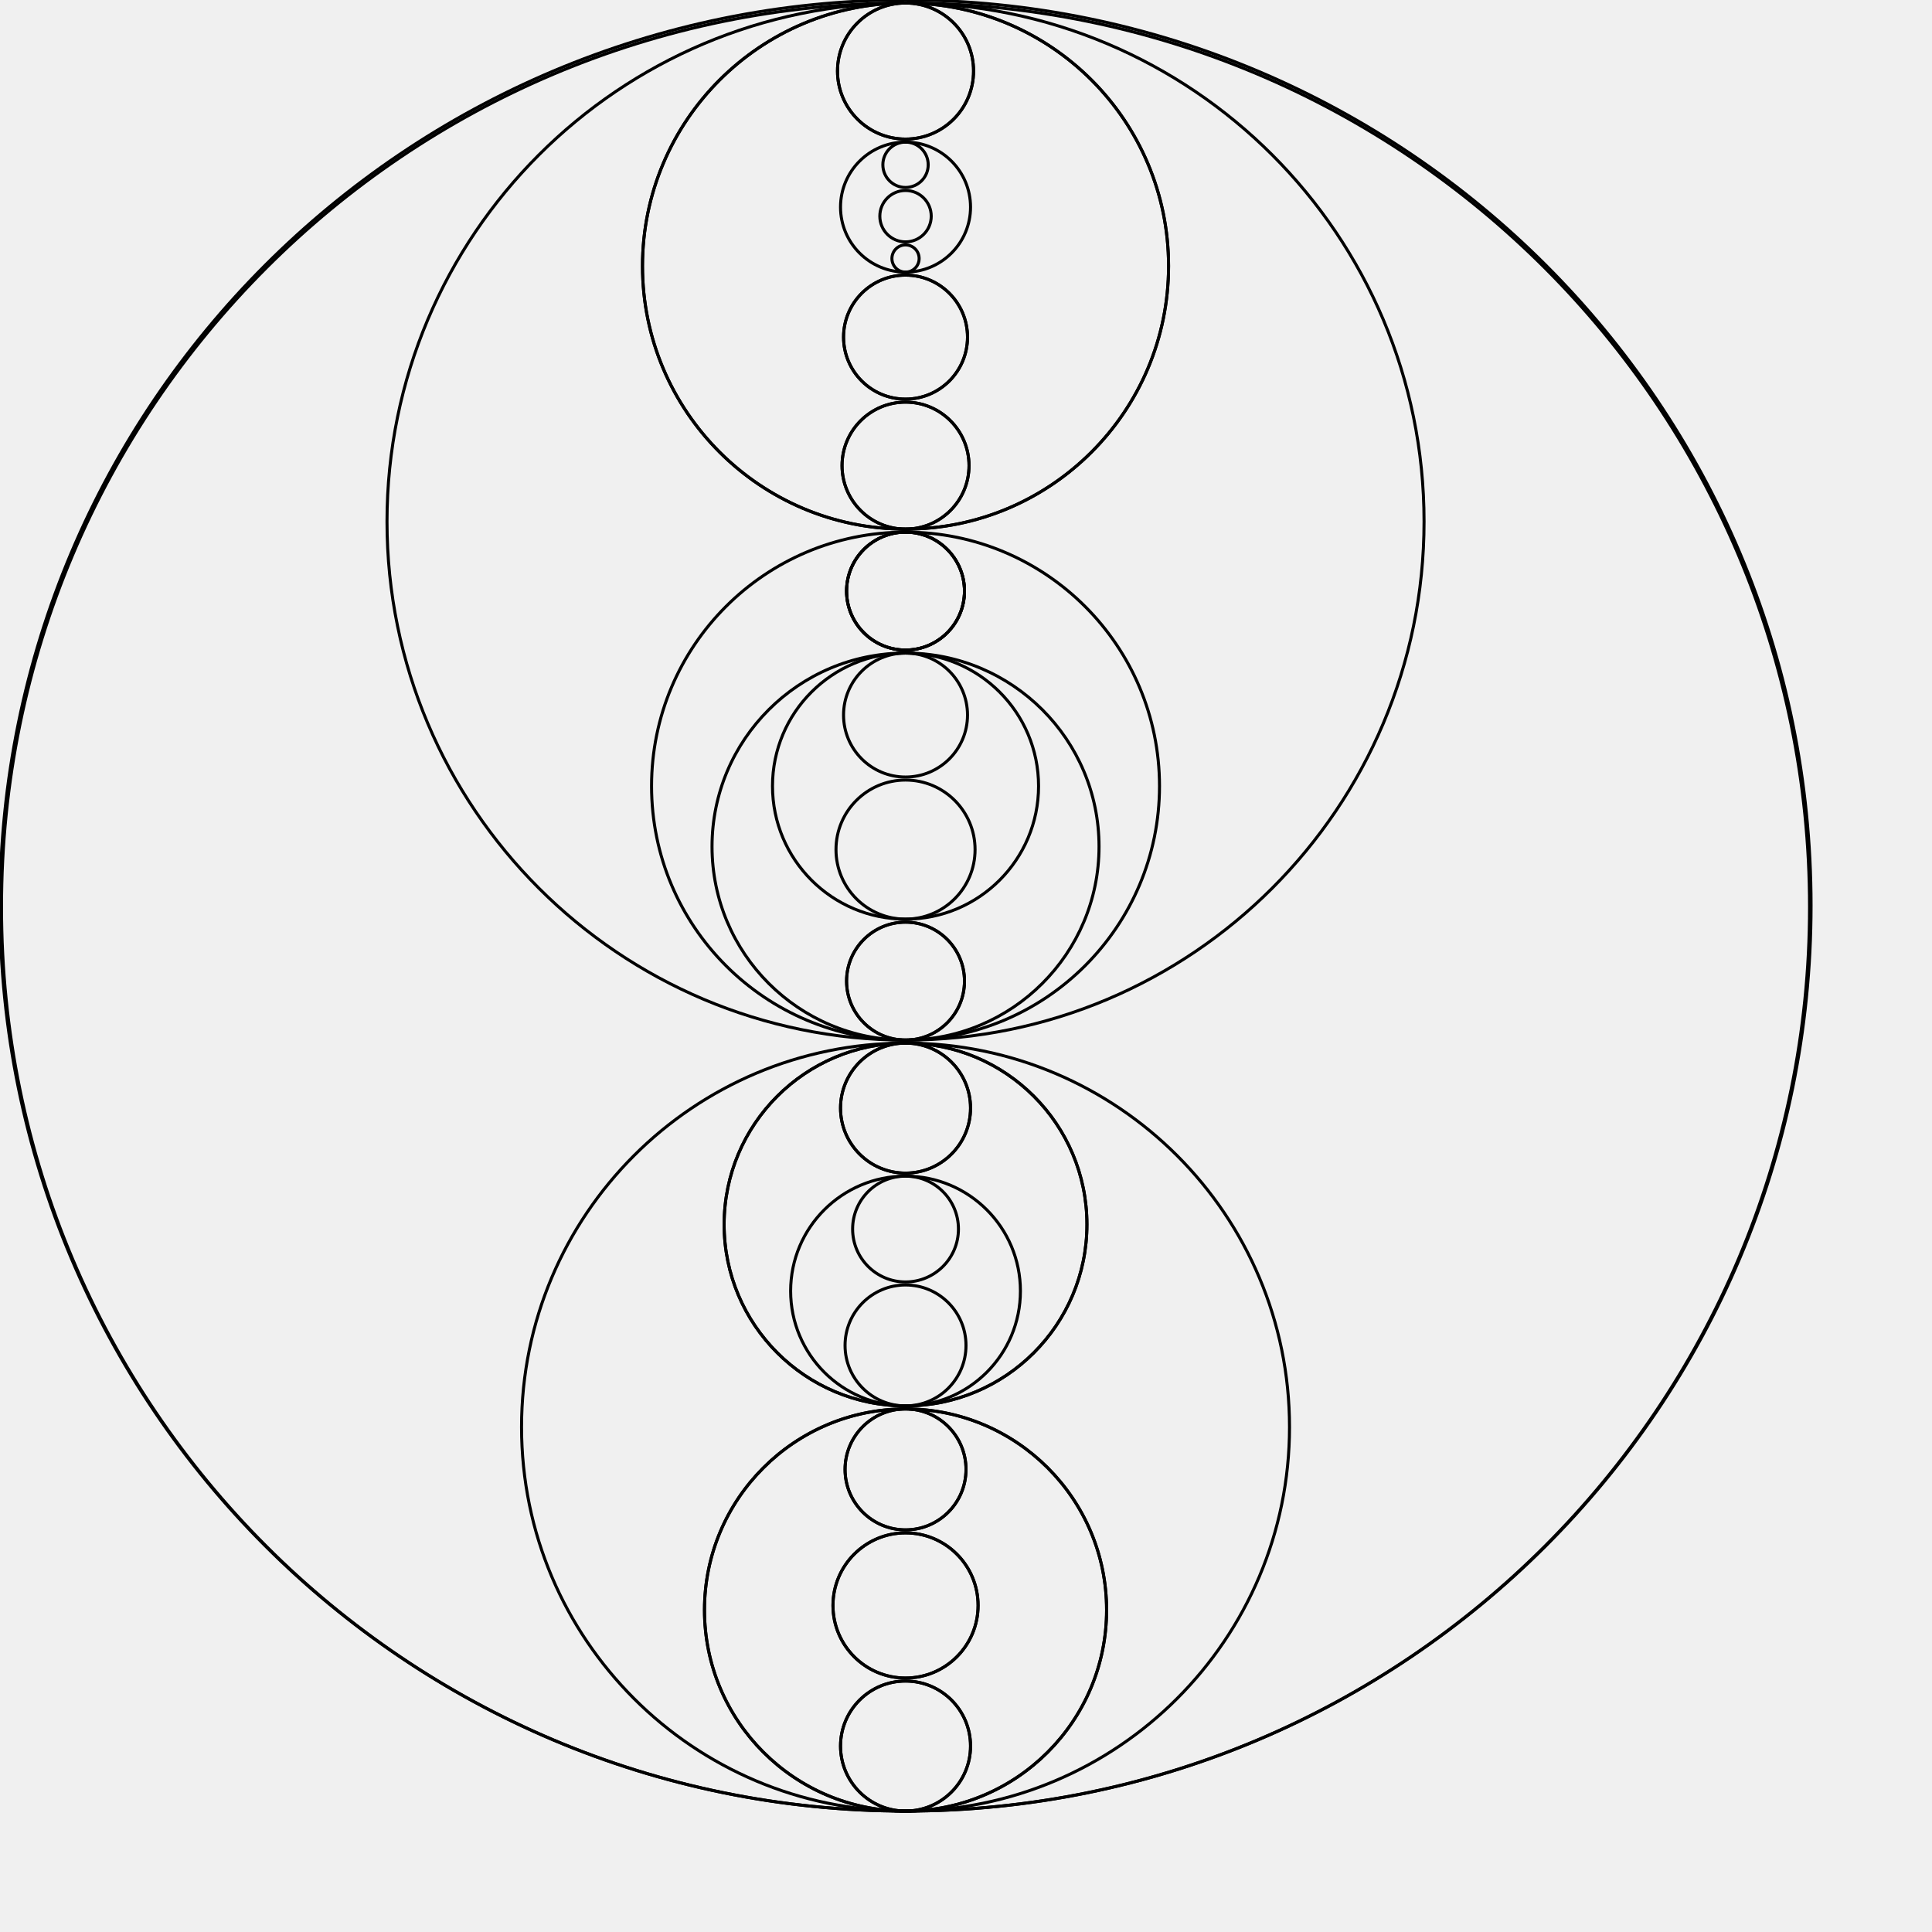
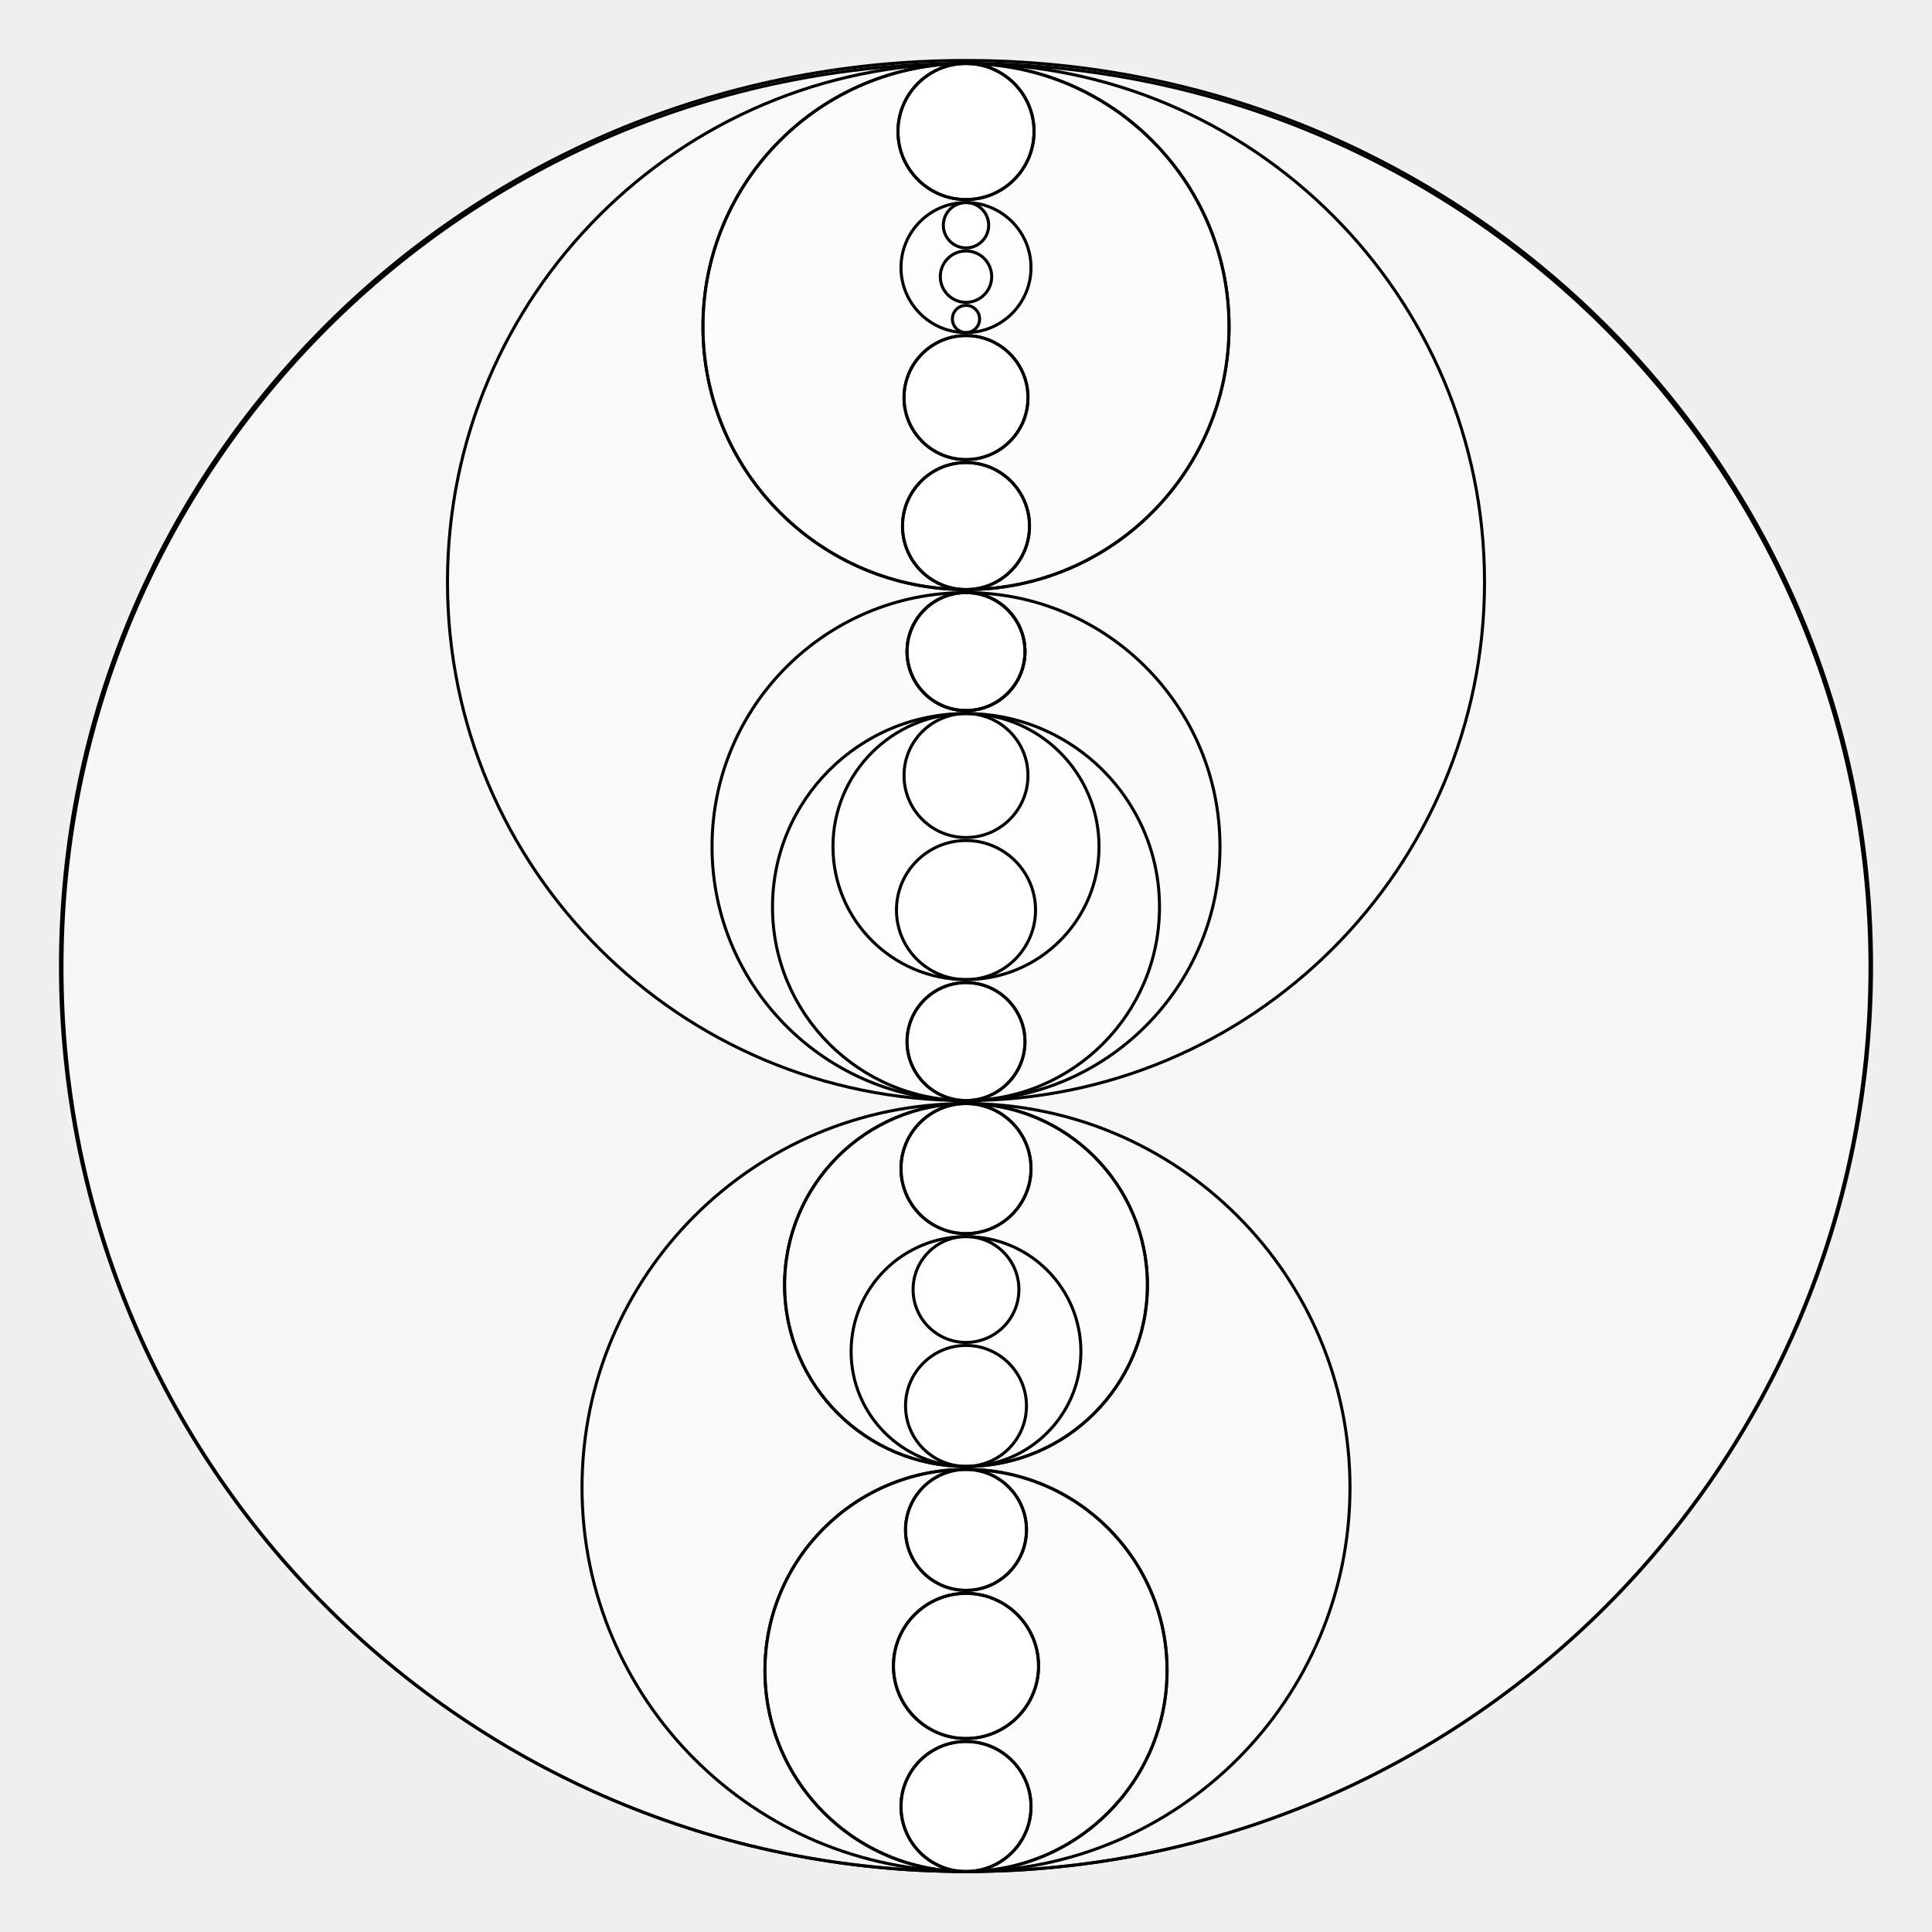
<svg xmlns="http://www.w3.org/2000/svg" width="319.5" height="319.5" viewBox="0 0 639 639">
-   <g transform="translate(299.5 400)">
-     <circle style="fill:none;stroke:black;stroke-width:1px" cy="-100.5" cx="0" r="299.5" />
-     <circle style="fill:none;stroke:black;stroke-width:1px" cy="-100" cx="0" r="299" />
-     <circle style="fill:none;stroke:black;stroke-width:1px" cy="-227.5" cx="0" r="171.5" />
-     <circle style="fill:none;stroke:black;stroke-width:1px" cy="-312" cx="0" r="87" />
-     <circle style="fill:none;stroke:black;stroke-width:1px" cy="-312" cx="0" r="87" />
-     <circle style="fill:none;stroke:black;stroke-width:1px" cy="-376.5" cx="0" r="22.5" />
-     <circle style="fill:none;stroke:black;stroke-width:1px" cy="-376.5" cx="0" r="22.5" />
-     <circle style="fill:none;stroke:black;stroke-width:1px" cy="-331.5" cx="0" r="21.5" />
-     <circle style="fill:none;stroke:black;stroke-width:1px" cy="-345.5" cx="0" r="7.5" />
-     <circle style="fill:none;stroke:black;stroke-width:1px" cy="-328.5" cx="0" r="8.5" />
-     <circle style="fill:none;stroke:black;stroke-width:1px" cy="-314.5" cx="0" r="4.5" />
-     <circle style="fill:none;stroke:black;stroke-width:1px" cy="-288.5" cx="0" r="20.5" />
-     <circle style="fill:none;stroke:black;stroke-width:1px" cy="-288.5" cx="0" r="20.5" />
-     <circle style="fill:none;stroke:black;stroke-width:1px" cy="-246" cx="0" r="21" />
-     <circle style="fill:none;stroke:black;stroke-width:1px" cy="-246" cx="0" r="21" />
-     <circle style="fill:none;stroke:black;stroke-width:1px" cy="-140" cx="0" r="84" />
-     <circle style="fill:none;stroke:black;stroke-width:1px" cy="-204.5" cx="0" r="19.5" />
-     <circle style="fill:none;stroke:black;stroke-width:1px" cy="-204.5" cx="0" r="19.5" />
-     <circle style="fill:none;stroke:black;stroke-width:1px" cy="-204.5" cx="0" r="19.5" />
-     <circle style="fill:none;stroke:black;stroke-width:1px" cy="-120" cx="0" r="64" />
-     <circle style="fill:none;stroke:black;stroke-width:1px" cy="-140" cx="0" r="44" />
-     <circle style="fill:none;stroke:black;stroke-width:1px" cy="-163.5" cx="0" r="20.5" />
-     <circle style="fill:none;stroke:black;stroke-width:1px" cy="-119" cx="0" r="23" />
-     <circle style="fill:none;stroke:black;stroke-width:1px" cy="-75.5" cx="0" r="19.5" />
-     <circle style="fill:none;stroke:black;stroke-width:1px" cy="-75.5" cx="0" r="19.5" />
-     <circle style="fill:none;stroke:black;stroke-width:1px" cy="72" cx="0" r="127" />
-     <circle style="fill:none;stroke:black;stroke-width:1px" cy="5" cx="0" r="60" />
-     <circle style="fill:none;stroke:black;stroke-width:1px" cy="5" cx="0" r="60" />
-     <circle style="fill:none;stroke:black;stroke-width:1px" cy="-33.5" cx="0" r="21.5" />
-     <circle style="fill:none;stroke:black;stroke-width:1px" cy="-33.5" cx="0" r="21.5" />
-     <circle style="fill:none;stroke:black;stroke-width:1px" cy="27" cx="0" r="38" />
-     <circle style="fill:none;stroke:black;stroke-width:1px" cy="6.5" cx="0" r="17.5" />
-     <circle style="fill:none;stroke:black;stroke-width:1px" cy="45" cx="0" r="20" />
-     <circle style="fill:none;stroke:black;stroke-width:1px" cy="132.5" cx="0" r="66.5" />
-     <circle style="fill:none;stroke:black;stroke-width:1px" cy="132.5" cx="0" r="66.5" />
-     <circle style="fill:none;stroke:black;stroke-width:1px" cy="86" cx="0" r="20" />
-     <circle style="fill:none;stroke:black;stroke-width:1px" cy="86" cx="0" r="20" />
-     <circle style="fill:none;stroke:black;stroke-width:1px" cy="131" cx="0" r="24" />
-     <circle style="fill:none;stroke:black;stroke-width:1px" cy="131" cx="0" r="24" />
-     <circle style="fill:none;stroke:black;stroke-width:1px" cy="177.5" cx="0" r="21.5" />
-     <circle style="fill:none;stroke:black;stroke-width:1px" cy="177.5" cx="0" r="21.5" />
+   <g transform="translate(319.5 20)">
+     <circle style="fill:white;fill-opacity:0.3;stroke:black;stroke-width:1px" cy="299.5" cx="0" r="299.5" />
+     <circle style="fill:white;fill-opacity:0.3;stroke:black;stroke-width:1px" cy="300" cx="0" r="299" />
+     <circle style="fill:white;fill-opacity:0.3;stroke:black;stroke-width:1px" cy="172.5" cx="0" r="171.5" />
+     <circle style="fill:white;fill-opacity:0.3;stroke:black;stroke-width:1px" cy="88" cx="0" r="87" />
+     <circle style="fill:white;fill-opacity:0.3;stroke:black;stroke-width:1px" cy="88" cx="0" r="87" />
+     <circle style="fill:white;fill-opacity:0.3;stroke:black;stroke-width:1px" cy="23.5" cx="0" r="22.5" />
+     <circle style="fill:white;fill-opacity:0.3;stroke:black;stroke-width:1px" cy="23.5" cx="0" r="22.5" />
+     <circle style="fill:white;fill-opacity:0.3;stroke:black;stroke-width:1px" cy="68.5" cx="0" r="21.5" />
+     <circle style="fill:white;fill-opacity:0.3;stroke:black;stroke-width:1px" cy="54.5" cx="0" r="7.5" />
+     <circle style="fill:white;fill-opacity:0.3;stroke:black;stroke-width:1px" cy="71.5" cx="0" r="8.5" />
+     <circle style="fill:white;fill-opacity:0.3;stroke:black;stroke-width:1px" cy="85.5" cx="0" r="4.5" />
+     <circle style="fill:white;fill-opacity:0.3;stroke:black;stroke-width:1px" cy="111.5" cx="0" r="20.5" />
+     <circle style="fill:white;fill-opacity:0.3;stroke:black;stroke-width:1px" cy="111.5" cx="0" r="20.5" />
+     <circle style="fill:white;fill-opacity:0.3;stroke:black;stroke-width:1px" cy="154" cx="0" r="21" />
+     <circle style="fill:white;fill-opacity:0.3;stroke:black;stroke-width:1px" cy="154" cx="0" r="21" />
+     <circle style="fill:white;fill-opacity:0.3;stroke:black;stroke-width:1px" cy="260" cx="0" r="84" />
+     <circle style="fill:white;fill-opacity:0.3;stroke:black;stroke-width:1px" cy="195.5" cx="0" r="19.5" />
+     <circle style="fill:white;fill-opacity:0.3;stroke:black;stroke-width:1px" cy="195.5" cx="0" r="19.5" />
+     <circle style="fill:white;fill-opacity:0.3;stroke:black;stroke-width:1px" cy="195.5" cx="0" r="19.5" />
+     <circle style="fill:white;fill-opacity:0.3;stroke:black;stroke-width:1px" cy="280" cx="0" r="64" />
+     <circle style="fill:white;fill-opacity:0.3;stroke:black;stroke-width:1px" cy="260" cx="0" r="44" />
+     <circle style="fill:white;fill-opacity:0.3;stroke:black;stroke-width:1px" cy="236.5" cx="0" r="20.5" />
+     <circle style="fill:white;fill-opacity:0.3;stroke:black;stroke-width:1px" cy="281" cx="0" r="23" />
+     <circle style="fill:white;fill-opacity:0.3;stroke:black;stroke-width:1px" cy="324.5" cx="0" r="19.5" />
+     <circle style="fill:white;fill-opacity:0.3;stroke:black;stroke-width:1px" cy="324.5" cx="0" r="19.5" />
+     <circle style="fill:white;fill-opacity:0.3;stroke:black;stroke-width:1px" cy="472" cx="0" r="127" />
+     <circle style="fill:white;fill-opacity:0.3;stroke:black;stroke-width:1px" cy="405" cx="0" r="60" />
+     <circle style="fill:white;fill-opacity:0.3;stroke:black;stroke-width:1px" cy="405" cx="0" r="60" />
+     <circle style="fill:white;fill-opacity:0.3;stroke:black;stroke-width:1px" cy="366.5" cx="0" r="21.5" />
+     <circle style="fill:white;fill-opacity:0.3;stroke:black;stroke-width:1px" cy="366.5" cx="0" r="21.5" />
+     <circle style="fill:white;fill-opacity:0.3;stroke:black;stroke-width:1px" cy="427" cx="0" r="38" />
+     <circle style="fill:white;fill-opacity:0.3;stroke:black;stroke-width:1px" cy="406.5" cx="0" r="17.5" />
+     <circle style="fill:white;fill-opacity:0.3;stroke:black;stroke-width:1px" cy="445" cx="0" r="20" />
+     <circle style="fill:white;fill-opacity:0.3;stroke:black;stroke-width:1px" cy="532.5" cx="0" r="66.5" />
+     <circle style="fill:white;fill-opacity:0.3;stroke:black;stroke-width:1px" cy="532.5" cx="0" r="66.5" />
+     <circle style="fill:white;fill-opacity:0.3;stroke:black;stroke-width:1px" cy="486" cx="0" r="20" />
+     <circle style="fill:white;fill-opacity:0.3;stroke:black;stroke-width:1px" cy="486" cx="0" r="20" />
+     <circle style="fill:white;fill-opacity:0.3;stroke:black;stroke-width:1px" cy="531" cx="0" r="24" />
+     <circle style="fill:white;fill-opacity:0.3;stroke:black;stroke-width:1px" cy="531" cx="0" r="24" />
+     <circle style="fill:white;fill-opacity:0.3;stroke:black;stroke-width:1px" cy="577.5" cx="0" r="21.5" />
+     <circle style="fill:white;fill-opacity:0.3;stroke:black;stroke-width:1px" cy="577.5" cx="0" r="21.5" />
  </g>
</svg>
